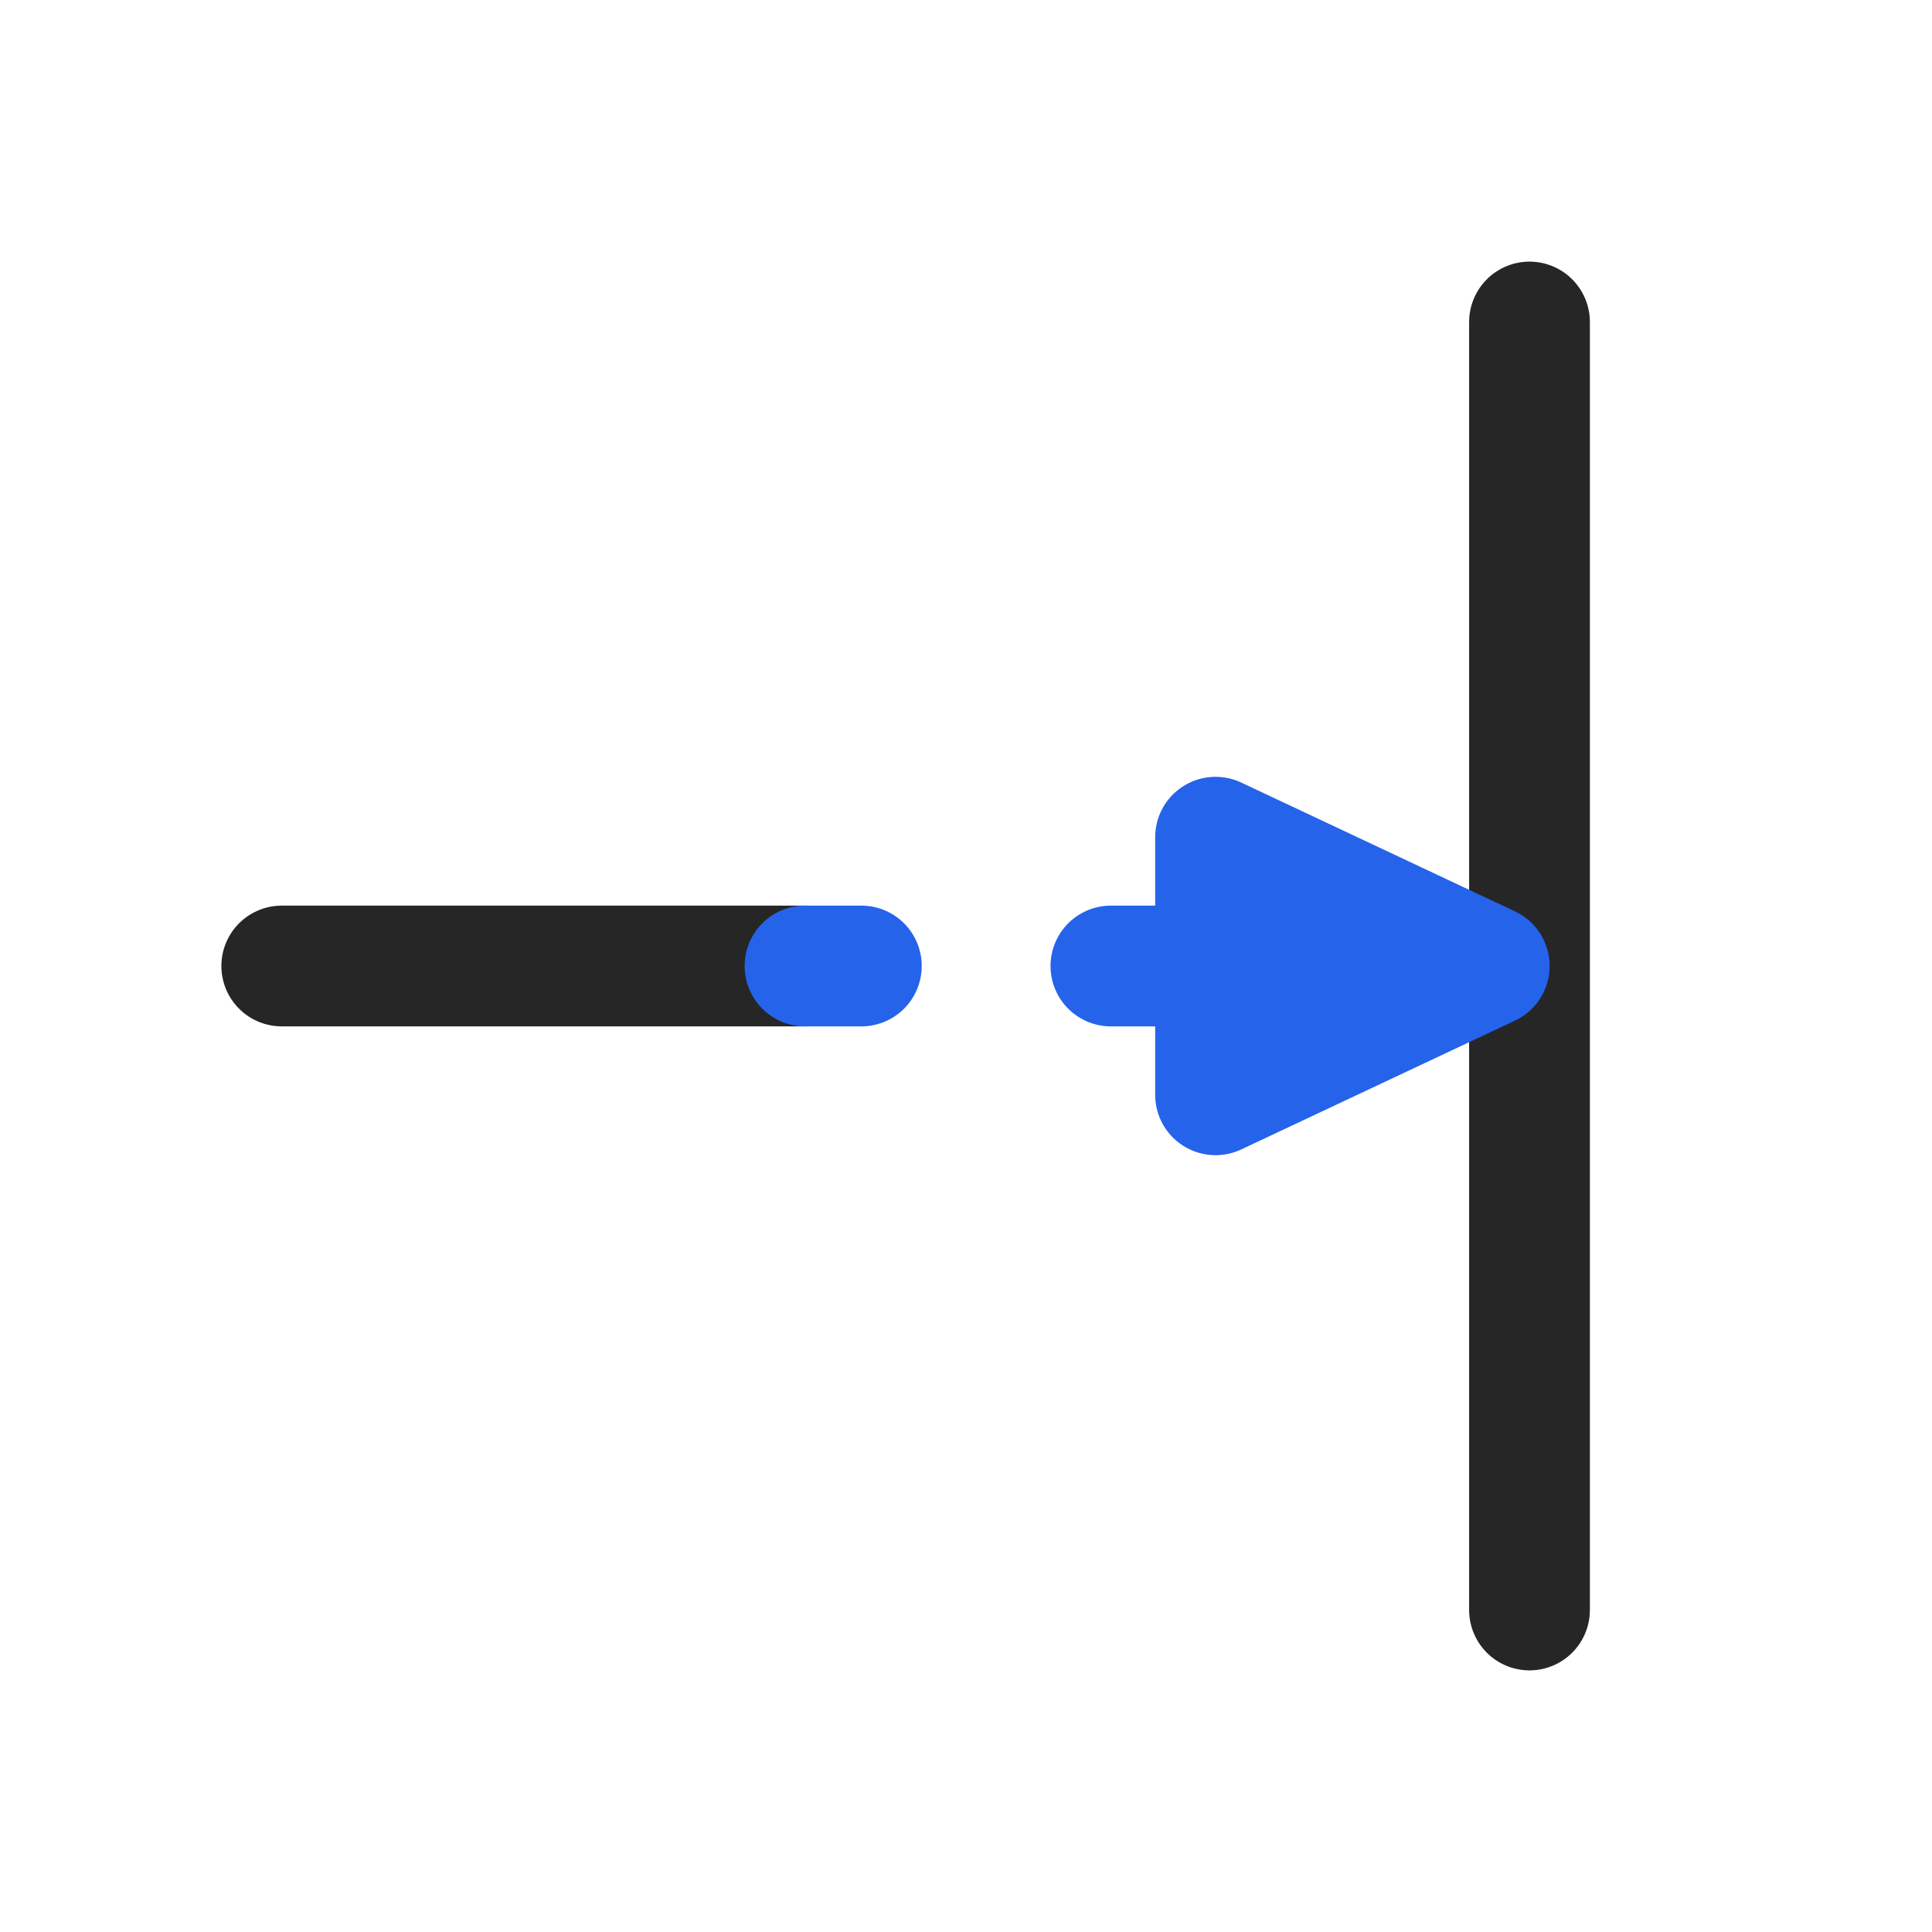
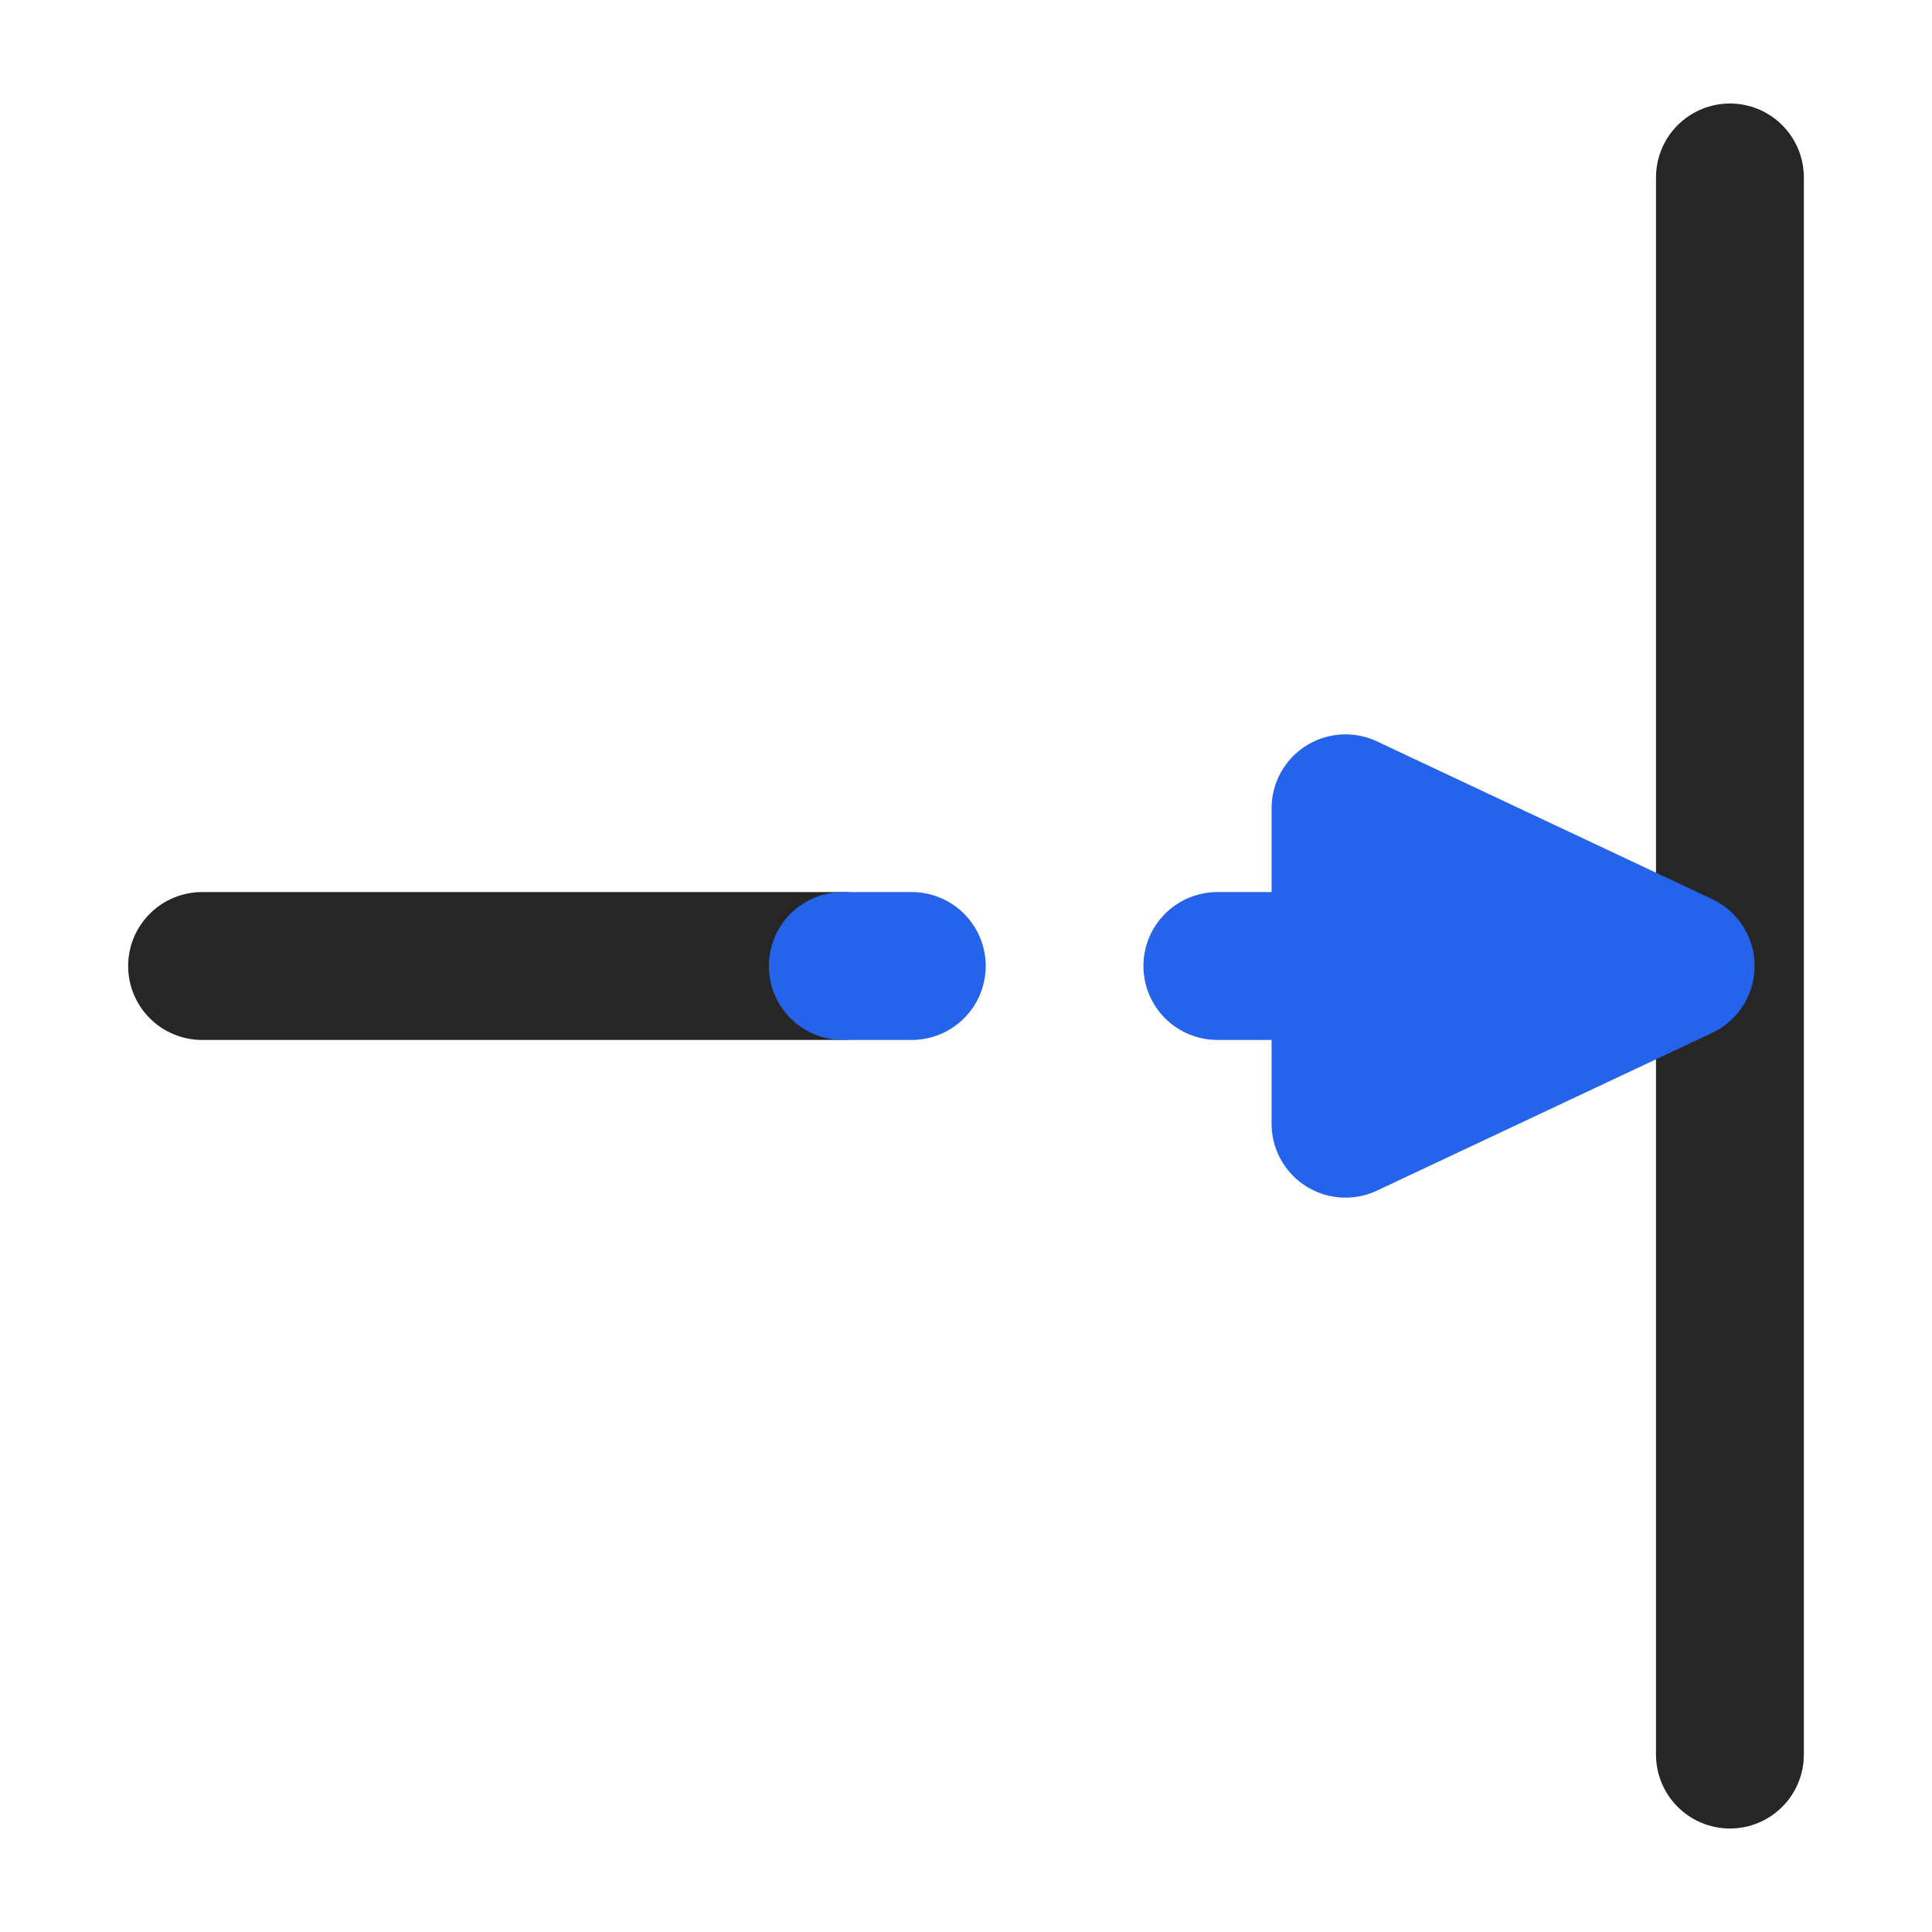
- <svg xmlns="http://www.w3.org/2000/svg" viewBox="0 0 24 24" width="24" height="24" fill="none" stroke="#262626" stroke-width="1.5" stroke-linejoin="round" stroke-linecap="round">
+ <svg xmlns="http://www.w3.org/2000/svg" viewBox="1.45 2.2 19.6 19.6" width="24" height="24" fill="none" stroke="#262626" stroke-width="1.5" stroke-linejoin="round" stroke-linecap="round">
  <line x1="19" y1="4" x2="19" y2="20" />
  <line x1="3.5" y1="12" x2="10" y2="12" />
  <line x1="10" y1="12" x2="15.78" y2="12" stroke="#2563eb" stroke-width="1.5" stroke-dasharray="0.7 3.1" />
  <polygon points="18.5,12 15.1,13.6 15.1,10.4" fill="#2563eb" stroke="#2563eb" />
</svg>
